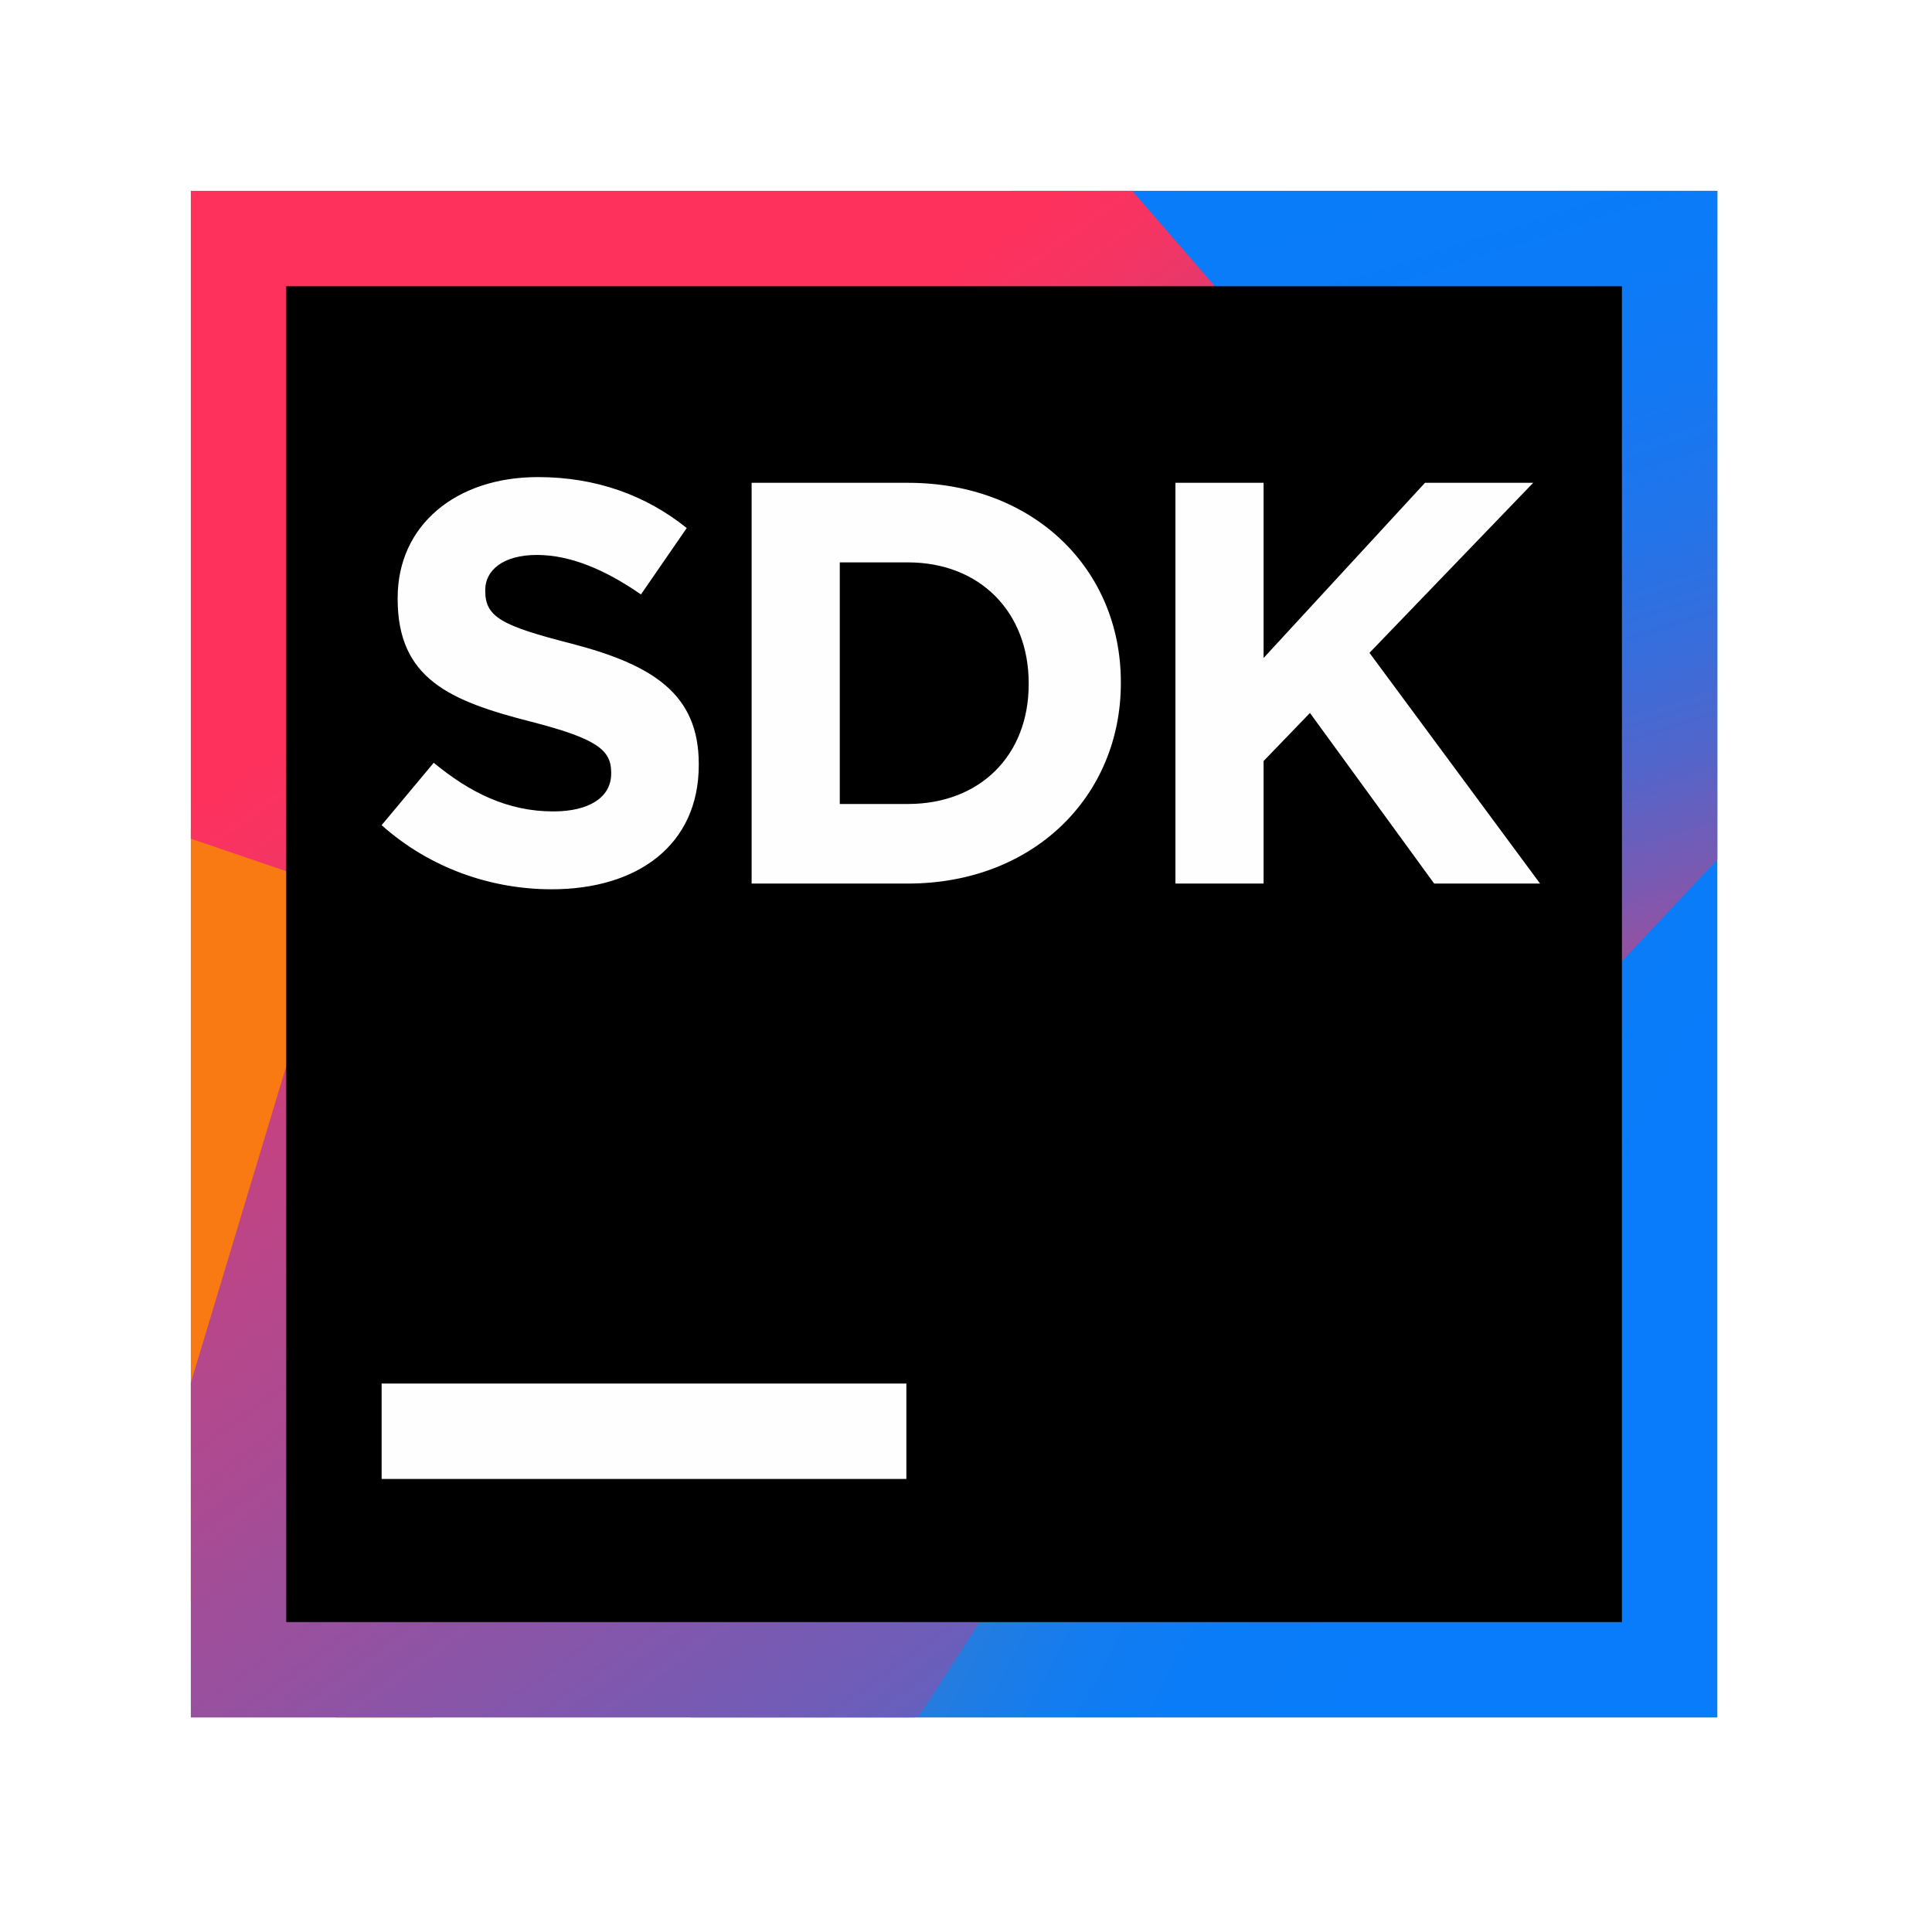
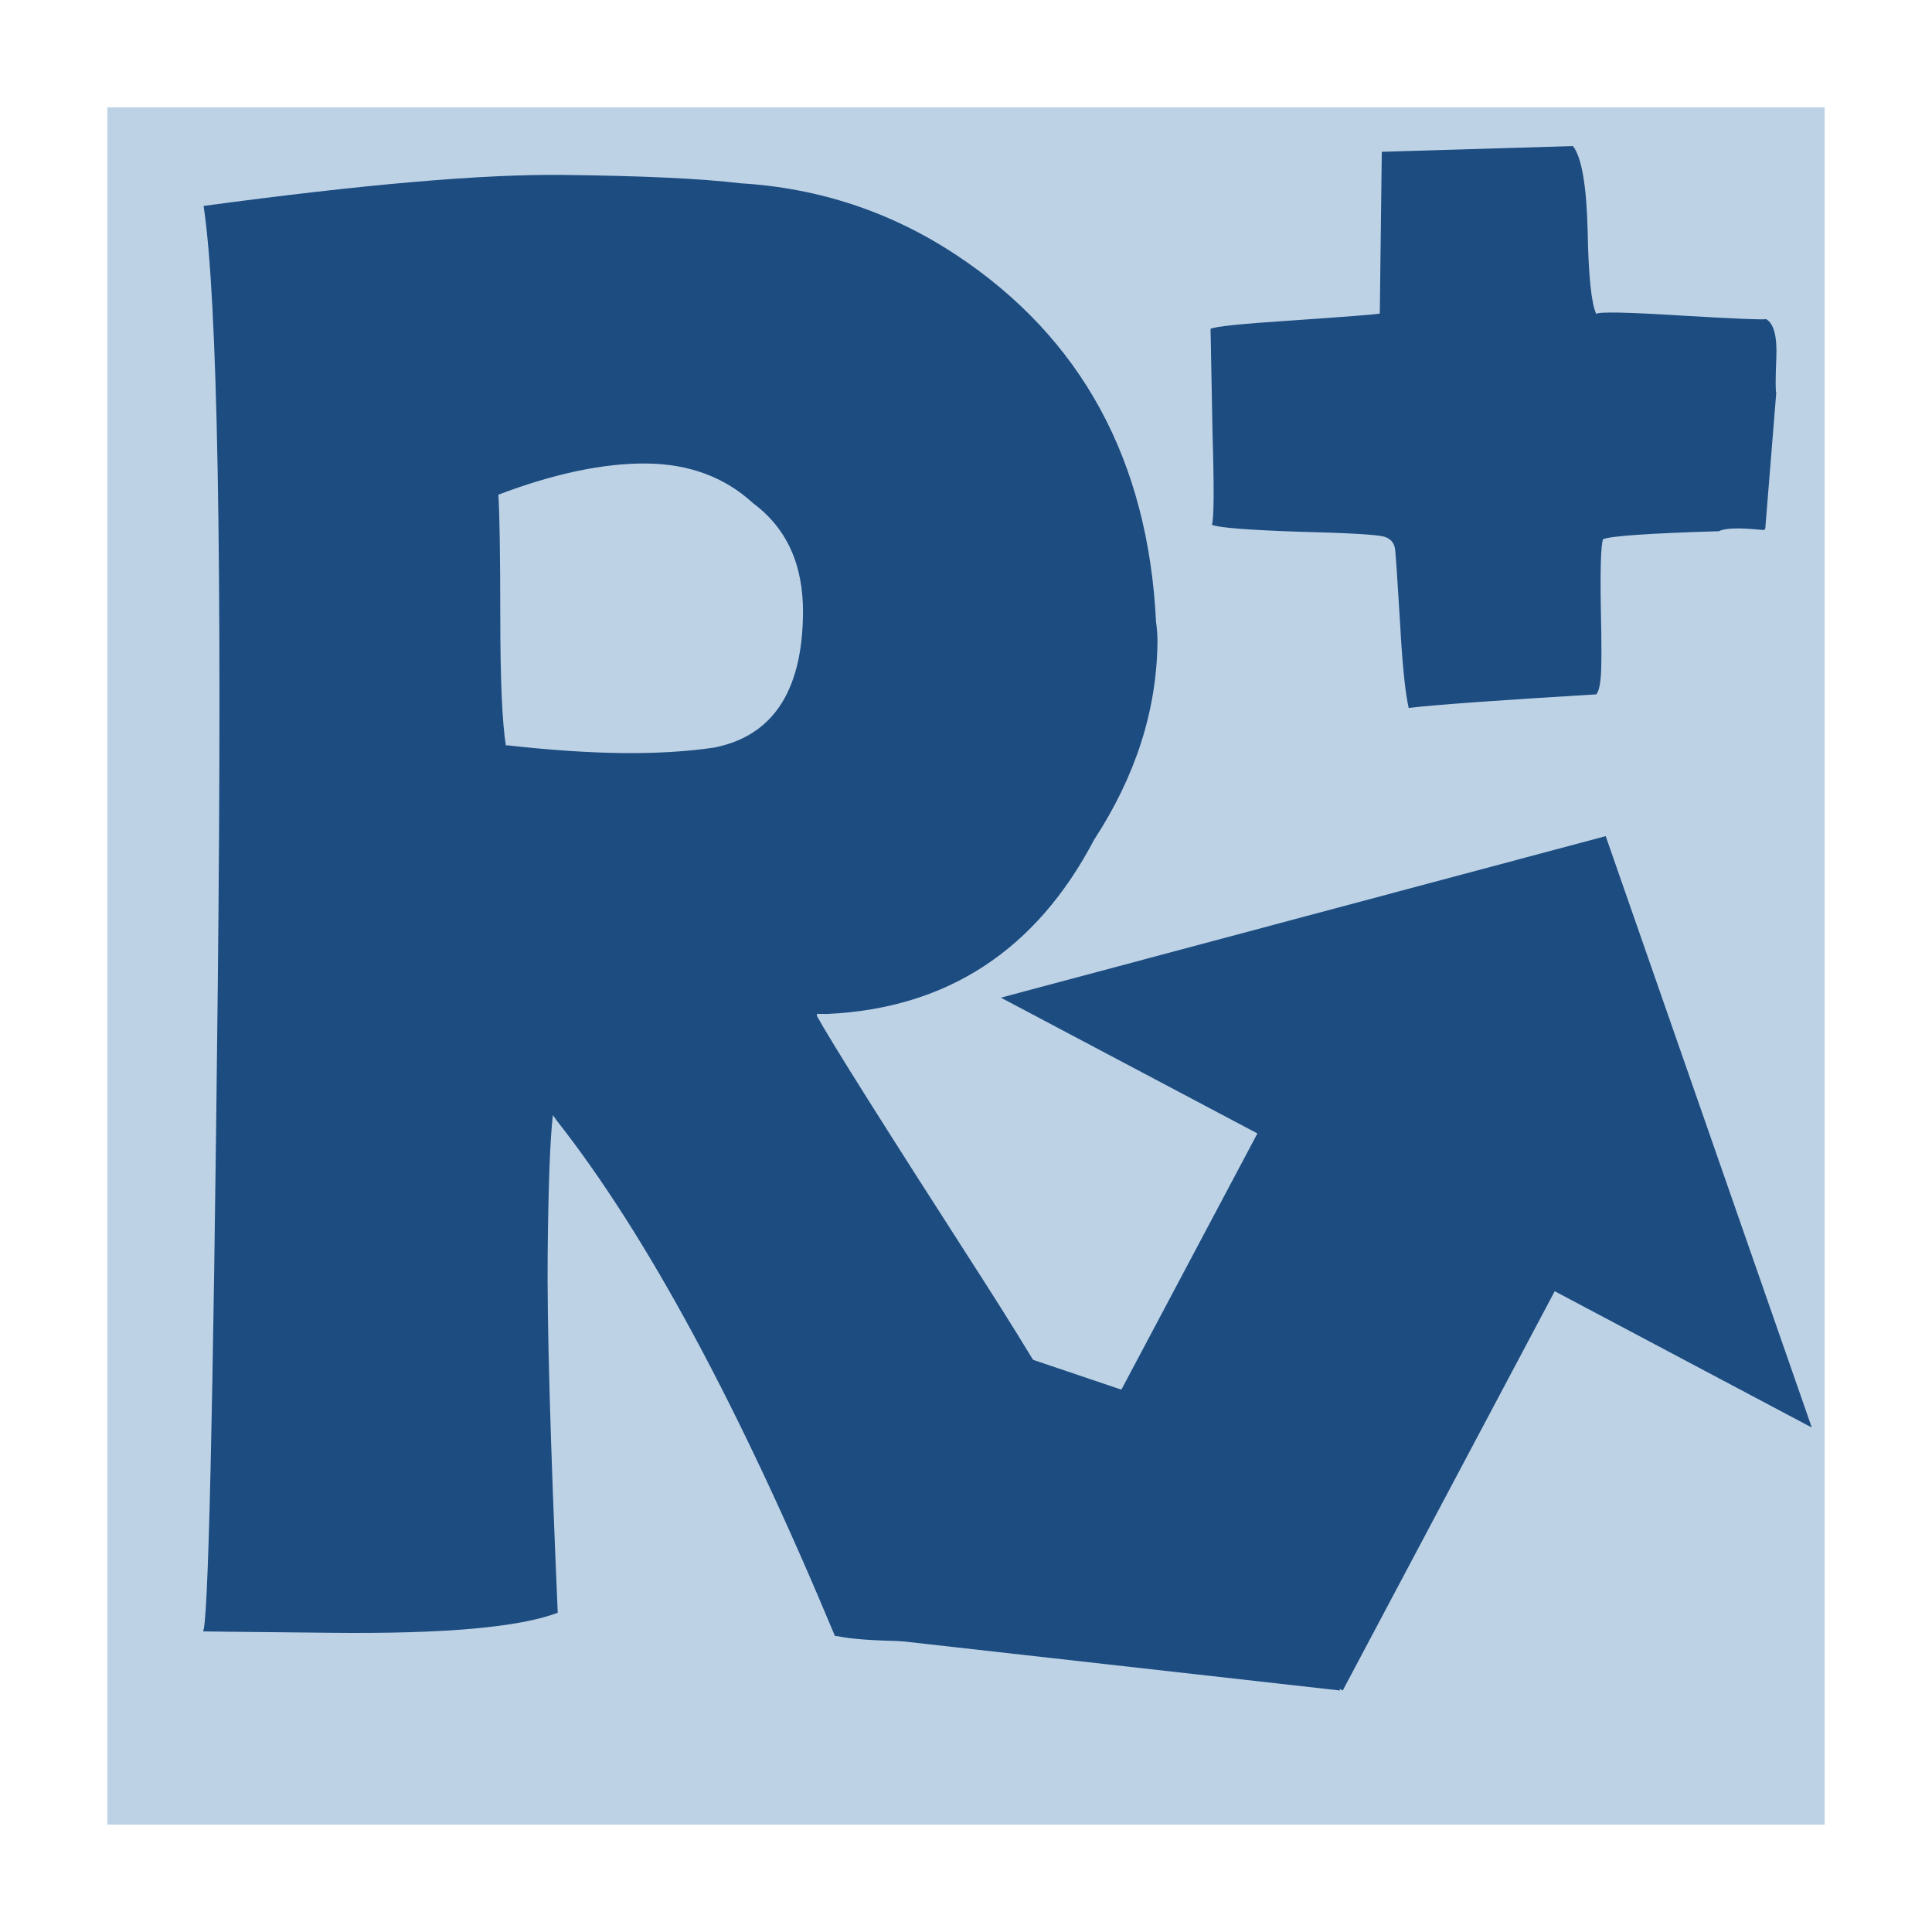
- <svg xmlns="http://www.w3.org/2000/svg" width="81" height="80" viewBox="0 0 81 80">
+ <svg xmlns="http://www.w3.org/2000/svg" version="1.1" preserveAspectRatio="xMidYMid meet" viewBox="0 0 36 36" width="36" height="36">
  <defs>
-     <linearGradient id="pluginsdk_80-a" x1="-.031%" x2="100.053%" y1="49.963%" y2="49.963%">
-       <stop offset="25.81%" stop-color="#F97A12" />
-       <stop offset="45.91%" stop-color="#B07B58" />
-       <stop offset="72.41%" stop-color="#577BAE" />
-       <stop offset="91.05%" stop-color="#1E7CE5" />
-       <stop offset="100%" stop-color="#087CFA" />
-     </linearGradient>
-     <linearGradient id="pluginsdk_80-b" x1="27.55%" x2="82.223%" y1="34.514%" y2="77.605%">
-       <stop offset="0%" stop-color="#F97A12" />
-       <stop offset="7.18%" stop-color="#CB7A3E" />
-       <stop offset="15.41%" stop-color="#9E7B6A" />
-       <stop offset="24.2%" stop-color="#757B91" />
-       <stop offset="33.44%" stop-color="#537BB1" />
-       <stop offset="43.24%" stop-color="#387CCC" />
-       <stop offset="53.81%" stop-color="#237CE0" />
-       <stop offset="65.52%" stop-color="#147CEF" />
-       <stop offset="79.25%" stop-color="#0B7CF7" />
-       <stop offset="100%" stop-color="#087CFA" />
-     </linearGradient>
-     <linearGradient id="pluginsdk_80-c" x1="63.121%" x2="40.793%" y1="97.699%" y2="-6.587%">
-       <stop offset="0%" stop-color="#FE315D" />
-       <stop offset="7.84%" stop-color="#CB417E" />
-       <stop offset="16.01%" stop-color="#9E4E9B" />
-       <stop offset="24.74%" stop-color="#755BB4" />
-       <stop offset="33.92%" stop-color="#5365CA" />
-       <stop offset="43.65%" stop-color="#386DDB" />
-       <stop offset="54.14%" stop-color="#2374E9" />
-       <stop offset="65.76%" stop-color="#1478F3" />
-       <stop offset="79.4%" stop-color="#0B7BF8" />
-       <stop offset="100%" stop-color="#087CFA" />
-     </linearGradient>
-     <linearGradient id="pluginsdk_80-d" x1="25.331%" x2="93.854%" y1="24.119%" y2="132.621%">
-       <stop offset="0%" stop-color="#FE315D" />
-       <stop offset="4.023%" stop-color="#F63462" />
-       <stop offset="10.37%" stop-color="#DF3A71" />
-       <stop offset="16.67%" stop-color="#C24383" />
-       <stop offset="29.12%" stop-color="#AD4A91" />
-       <stop offset="54.98%" stop-color="#755BB4" />
-       <stop offset="91.75%" stop-color="#1D76ED" />
-       <stop offset="100%" stop-color="#087CFA" />
-     </linearGradient>
+     <path d="M2 2L34 2L34 34L2 34L2 2Z" id="cux2cTNTq" />
+     <text id="e3CQgsHFk" x="4.5" y="4.5" font-size="38" font-family="Londrina Solid" font-weight="normal" font-style="normal" letter-spacing="0" alignment-baseline="before-edge" transform="matrix(1 0 0 1 -2.25 -9.90625)" style="line-height: 100%; white-space: pre;" dominant-baseline="text-before-edge">
+       <tspan x="4.5" dy="0em" alignment-baseline="before-edge" dominant-baseline="text-before-edge" text-anchor="start">R
+             </tspan>
+     </text>
+     <path d="M18.65 18.59L29.92 15.58L33.76 26.6L28.97 24.06L25.02 31.5L19.48 28.56L23.43 21.12L18.65 18.59Z" id="c7ztkCXJW3" />
+     <path d="M23.81 27.32L24.97 31.5L15.63 30.45L23.81 27.32Z" id="c3bC0sb0m5" />
+     <text id="b3pkcyiJRA" x="21.66" y="2.42" font-size="30" font-family="Londrina Solid" font-weight="normal" font-style="normal" letter-spacing="-3.3" alignment-baseline="before-edge" transform="matrix(0.6856257 -0.7279543 0.7279543 0.6856257 -1.676565 17.46842)" style="line-height: 100%; white-space: pre;" dominant-baseline="text-before-edge">
+       <tspan x="21.66" dy="0em" alignment-baseline="before-edge" dominant-baseline="text-before-edge" text-anchor="start">*
+             </tspan>
+     </text>
+     <path d="M20.38 29.25L23.31 26.71L18.13 24.96L20.38 29.25Z" id="iplK1NwLT" />
+     <path id="text-path-0" d="M 2.203 25.644 Q 12.047 -10.266 21.891 25.644" />
  </defs>
-   <g fill="none" fill-rule="evenodd">
-     <g fill-rule="nonzero" transform="translate(8 8)">
-       <path fill="url(#pluginsdk_80-a)" d="M6.088,64 L2.66453526e-15,59.1 L0,26.792 L30,38.67 L10.14,64 L6.088,64 Z" />
-       <path fill="url(#pluginsdk_80-b)" d="M20.952,64 L52.274,31.916 L37.671,0.46 L38.058,1.33226763e-15 L64,0 L64,64 L20.952,64 Z" />
-       <path fill="url(#pluginsdk_80-c)" d="M34.412,0 L64,0 L64,28.037 L49.008,44 L34,0.447 L34.412,0 Z" />
-       <path fill="url(#pluginsdk_80-d)" d="M30.336,64 L0,64 L0,49.971 L6.234,29.283 L0,27.16 L0,0 L39.47,0 L58,21.384 L30.538,63.926 L30.336,64 Z" />
-     </g>
-     <g fill-rule="nonzero" transform="translate(12 12)">
-       <rect width="56" height="56" fill="#000" />
-       <rect width="22" height="4" x="4" y="46" fill="#FFFEFE" />
-       <path fill="#FFFEFE" d="M11.128,25.28 C8.584,25.28 6.016,24.392 4,22.592 L6.184,19.976 C7.696,21.224 9.28,22.016 11.2,22.016 C12.712,22.016 13.624,21.416 13.624,20.432 L13.624,20.384 C13.624,19.448 13.048,18.968 10.24,18.248 C6.856,17.384 4.672,16.448 4.672,13.112 L4.672,13.064 C4.672,10.016 7.12,8 10.552,8 C13,8 15.088,8.768 16.792,10.136 L14.872,12.92 C13.384,11.888 11.92,11.264 10.504,11.264 C9.088,11.264 8.344,11.912 8.344,12.728 L8.344,12.776 C8.344,13.88 9.064,14.24 11.968,14.984 C15.376,15.872 17.296,17.096 17.296,20.024 L17.296,20.072 C17.296,23.408 14.752,25.28 11.128,25.28 Z M19.512,25.04 L19.512,8.24 L26.064,8.24 C31.344,8.24 34.992,11.864 34.992,16.592 L34.992,16.64 C34.992,21.368 31.344,25.04 26.064,25.04 L19.512,25.04 Z M26.064,11.576 L23.208,11.576 L23.208,21.704 L26.064,21.704 C29.088,21.704 31.128,19.664 31.128,16.688 L31.128,16.64 C31.128,13.664 29.088,11.576 26.064,11.576 Z M37.28,25.04 L37.28,8.24 L40.976,8.24 L40.976,15.584 L47.744,8.24 L52.28,8.24 L45.416,15.368 L52.568,25.04 L48.128,25.04 L42.92,17.888 L40.976,19.904 L40.976,25.04 L37.28,25.04 Z" />
+   <g>
+     <g>
+       <g>
+         <path d="M2 2L34 2L34 34L2 34L2 2Z" transform="matrix(1, 0, 0, 1, 0, 0)" opacity="1" style="fill: rgb(190, 210, 230);" />
+       </g>
+       <g id="c1Om6Du6LH">
+         <g transform="matrix(1, 0, 0, 1, -0.177778, 0)">
+           <path d="M 27.71 14.651 L 25.476 19.06 C 25.172 19.616 24.936 19.992 24.768 20.189 L 24.749 20.224 C 20.14 19.791 16.506 19.813 13.846 20.29 L 13.711 20.308 C 14.069 20.556 14.807 20.986 15.925 21.595 C 17.048 22.208 19.053 23.203 21.94 24.581 C 21.847 25.335 21.296 26.637 20.287 28.486 L 19.363 30.181 C 19.241 30.403 19.168 30.538 19.142 30.584 C 19.19 30.497 15.706 28.539 8.689 24.71 C 1.672 20.882 -2.659 18.679 -4.303 18.101 C -3.262 15.289 -2.388 13.234 -1.679 11.935 C -0.967 10.629 -0.4 9.674 0.021 9.069 C 0.788 7.816 1.809 6.843 3.084 6.149 C 5.545 4.811 8.142 4.785 10.873 6.07 C 10.994 6.113 11.11 6.165 11.221 6.225 C 12.333 6.832 13.231 7.755 13.914 8.993 C 15.227 10.917 15.404 12.889 14.446 14.91 L 14.355 15.077 L 14.39 15.096 C 14.909 15.091 16.823 14.951 20.133 14.675 C 23.448 14.403 25.974 14.395 27.71 14.651 Z M 7.235 17.812 C 7.682 17.159 8.057 16.555 8.361 15.999 C 8.664 15.443 8.902 14.924 9.074 14.441 C 9.396 13.378 8.922 12.501 7.652 11.808 C 6.856 11.373 6.104 11.324 5.397 11.66 C 4.72 11.898 4.192 12.366 3.812 13.062 C 3.429 13.764 3.167 14.669 3.026 15.777 C 3.349 15.923 4.025 16.269 5.056 16.816 C 6.086 17.363 6.807 17.707 7.216 17.847 L 7.235 17.812 Z" style="line-height: 38px; stroke: rgb(59, 188, 107); stroke-width: 0px; white-space: pre; alignment-baseline: before-edge; fill: rgb(28, 76, 128);" transform="matrix(0.469472, 0.882947, -0.882947, 0.469472, 21.97383, -0.861138)" />
+         </g>
+       </g>
+       <g>
+         <path d="M18.65 18.59L29.92 15.58L33.76 26.6L28.97 24.06L25.02 31.5L19.48 28.56L23.43 21.12L18.65 18.59Z" transform="matrix(1, 0, 0, 1, 0, 0)" opacity="1" fill="#1c4c80" fill-opacity="1" />
+       </g>
+       <g>
+         <path d="M23.81 27.32L24.97 31.5L15.63 30.45L23.81 27.32Z" transform="matrix(1, 0, 0, 1, 0, 0)" opacity="1" fill="#1c4c80" fill-opacity="1" />
+         <g>
+           <path d="M23.81 27.32L24.97 31.5L15.63 30.45L23.81 27.32Z" transform="matrix(1, 0, 0, 1, 0, 0)" opacity="1" fill-opacity="0" stroke="#3bbc6b" stroke-width="0" stroke-opacity="1" />
+         </g>
+       </g>
+       <g id="d1PEj7ufQ4">
+         <path d="M 31.23 18.356 L 29.28 19.916 C 29.26 19.936 29.24 19.946 29.22 19.946 L 29.19 19.916 C 28.93 19.576 28.74 19.386 28.62 19.346 C 27.7 18.426 27.17 17.936 27.03 17.876 C 26.91 17.936 26.593 18.216 26.08 18.716 C 25.573 19.216 25.253 19.516 25.12 19.616 C 24.993 19.716 24.9 19.766 24.84 19.766 C 23.48 18.486 22.62 17.696 22.26 17.396 C 22.42 17.156 22.767 16.756 23.3 16.196 C 23.827 15.636 24.133 15.306 24.22 15.206 C 24.313 15.106 24.33 14.996 24.27 14.876 C 24.21 14.756 23.863 14.342 23.23 13.636 C 22.603 12.922 22.27 12.506 22.23 12.386 C 22.33 12.346 22.75 11.956 23.49 11.216 L 24.87 9.866 C 24.95 9.886 25.343 10.226 26.05 10.886 C 26.763 11.546 27.16 11.906 27.24 11.966 L 29.46 9.926 L 31.98 12.446 C 31.94 12.706 31.62 13.132 31.02 13.726 C 30.42 14.312 30.08 14.706 30 14.906 C 30.06 14.906 30.413 15.296 31.06 16.076 C 31.713 16.856 32.06 17.256 32.1 17.276 C 32.14 17.436 32.01 17.646 31.71 17.906 C 31.41 18.166 31.25 18.316 31.23 18.356 Z" transform="matrix(0.6856257, -0.7279542, 0.7279542, 0.6856257, -1.676565, 17.46842)" style="fill: rgb(28, 76, 128); line-height: 30px; white-space: pre; alignment-baseline: before-edge;" />
+       </g>
+       <g>
+         <path d="M20.38 29.25L23.31 26.71L18.13 24.96L20.38 29.25Z" transform="matrix(1, 0, 0, 1, 0, 0)" opacity="1" fill="#1c4c80" fill-opacity="1" />
+         <g>
+           <path d="M20.38 29.25L23.31 26.71L18.13 24.96L20.38 29.25Z" transform="matrix(1, 0, 0, 1, 0, 0)" opacity="1" fill-opacity="0" stroke="#3bbc6b" stroke-width="0" stroke-opacity="1" />
+         </g>
+       </g>
    </g>
  </g>
</svg>
